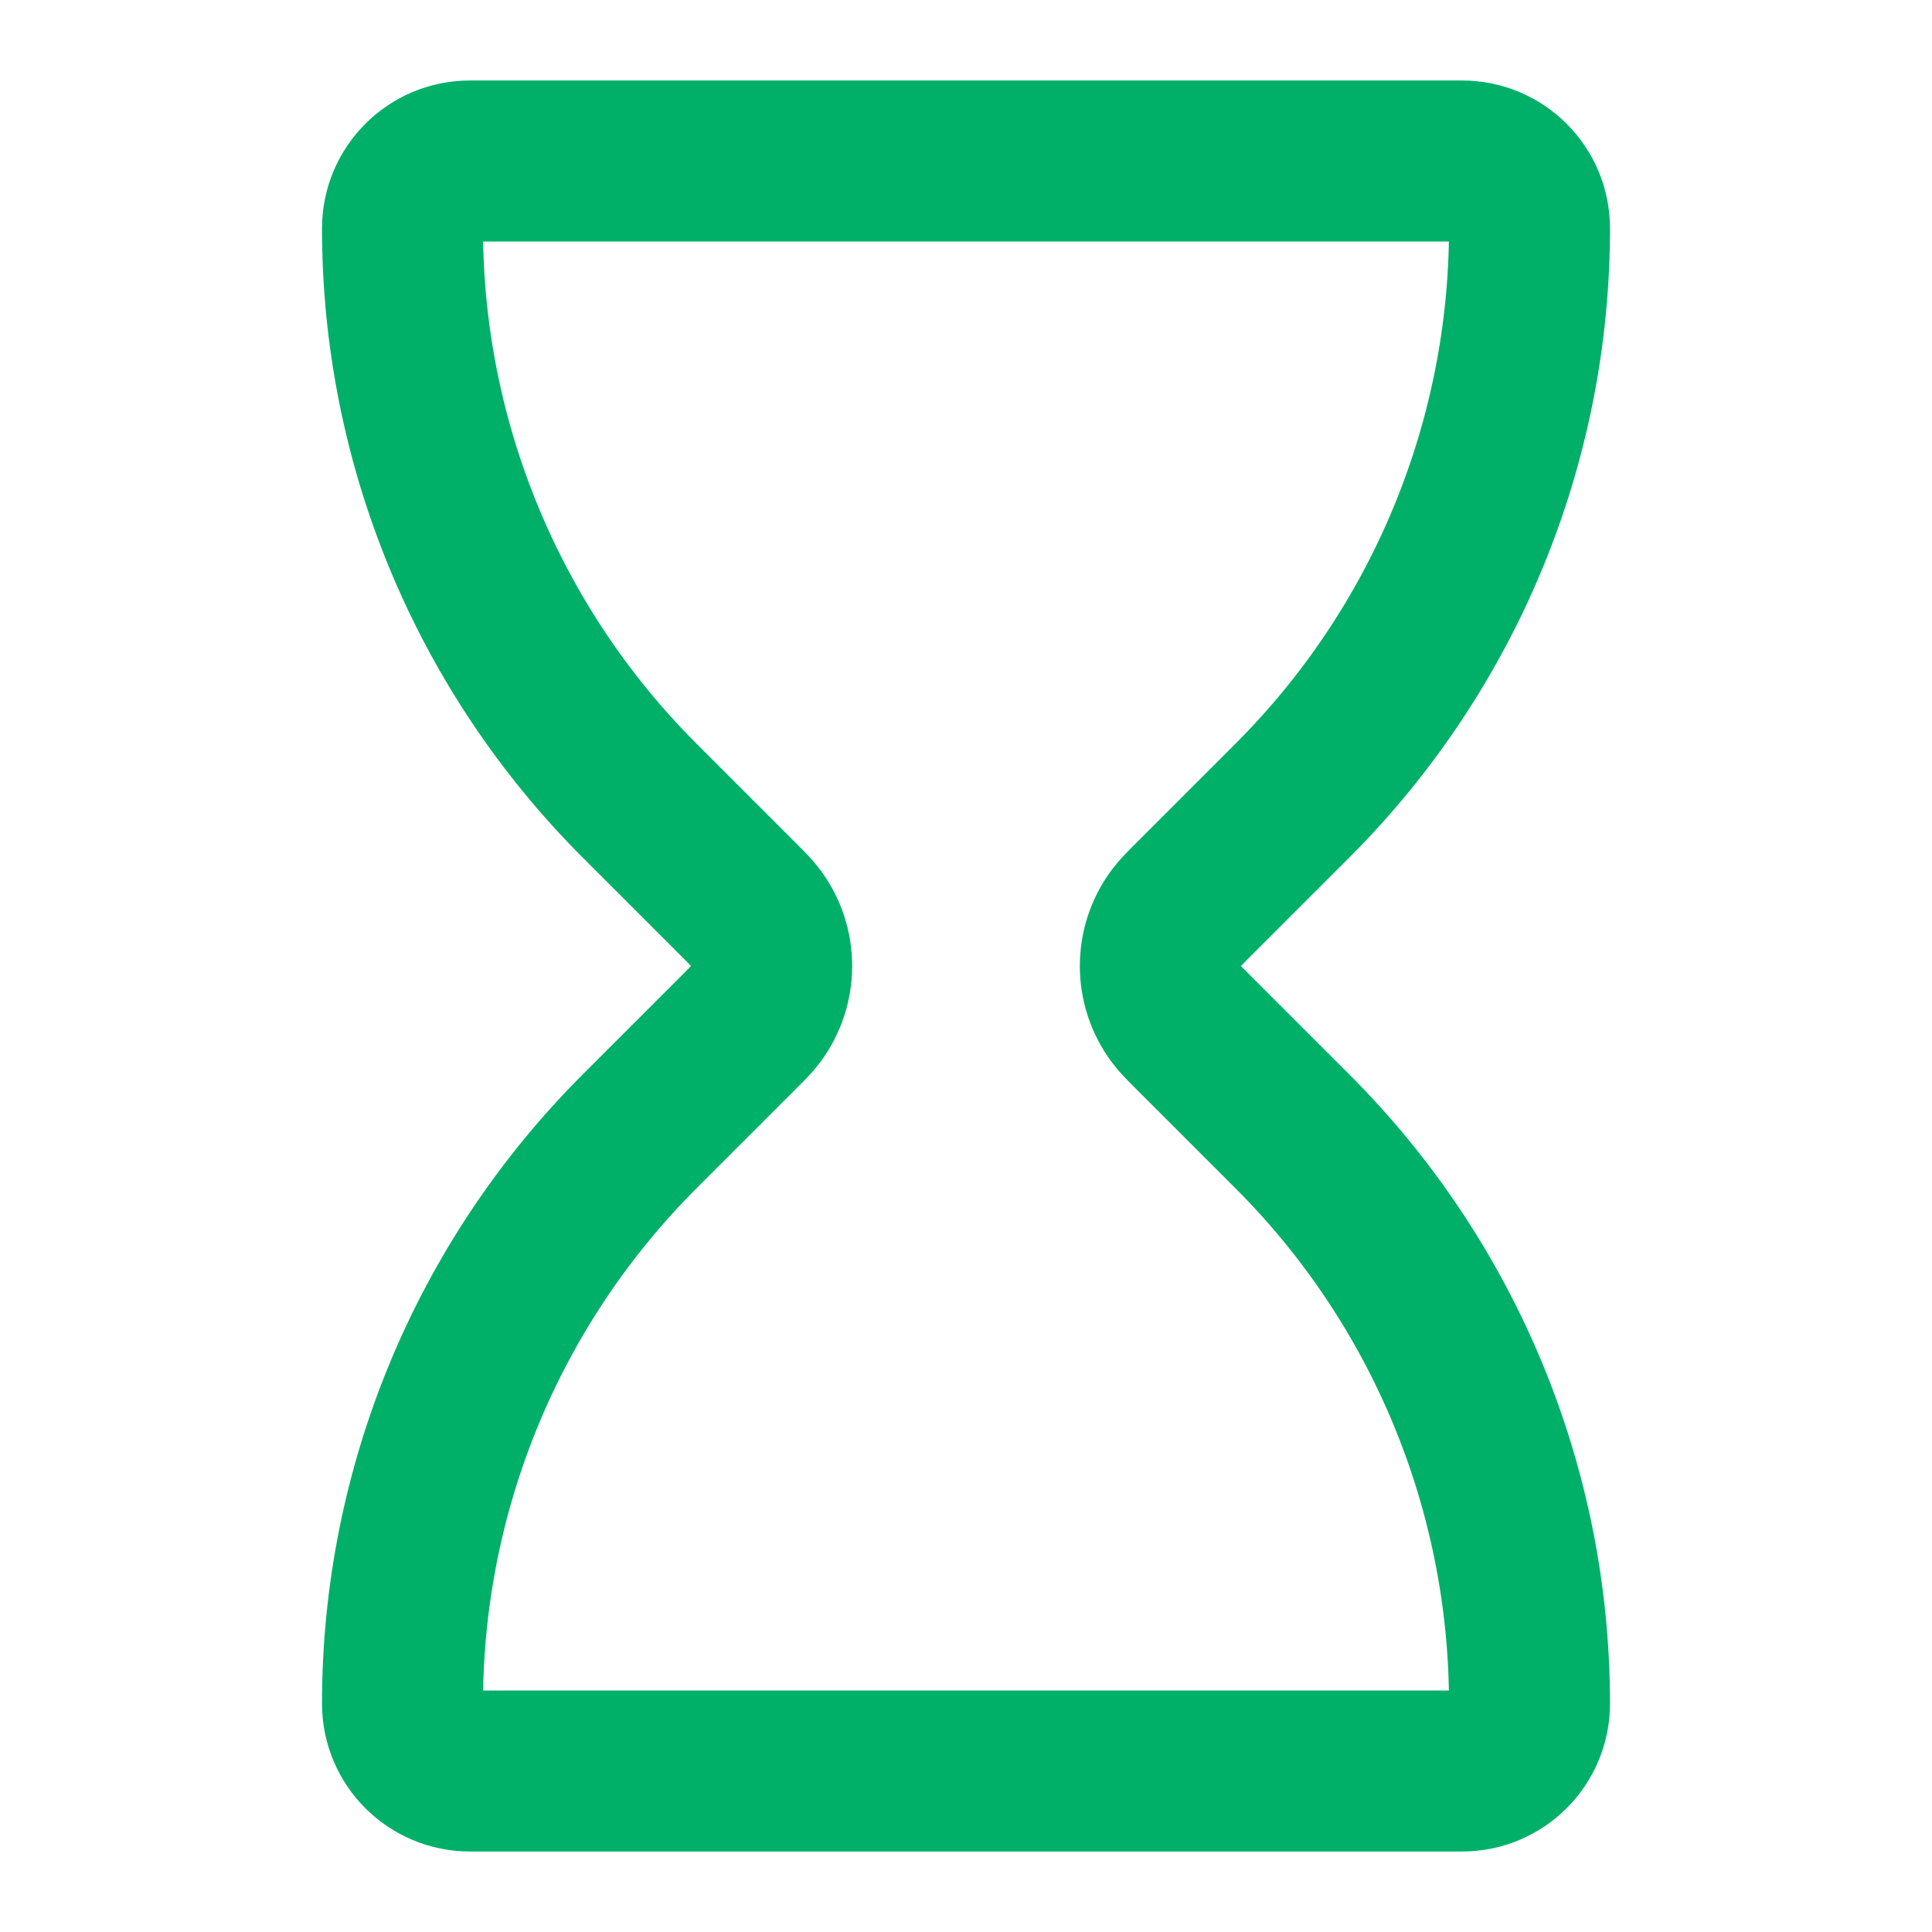
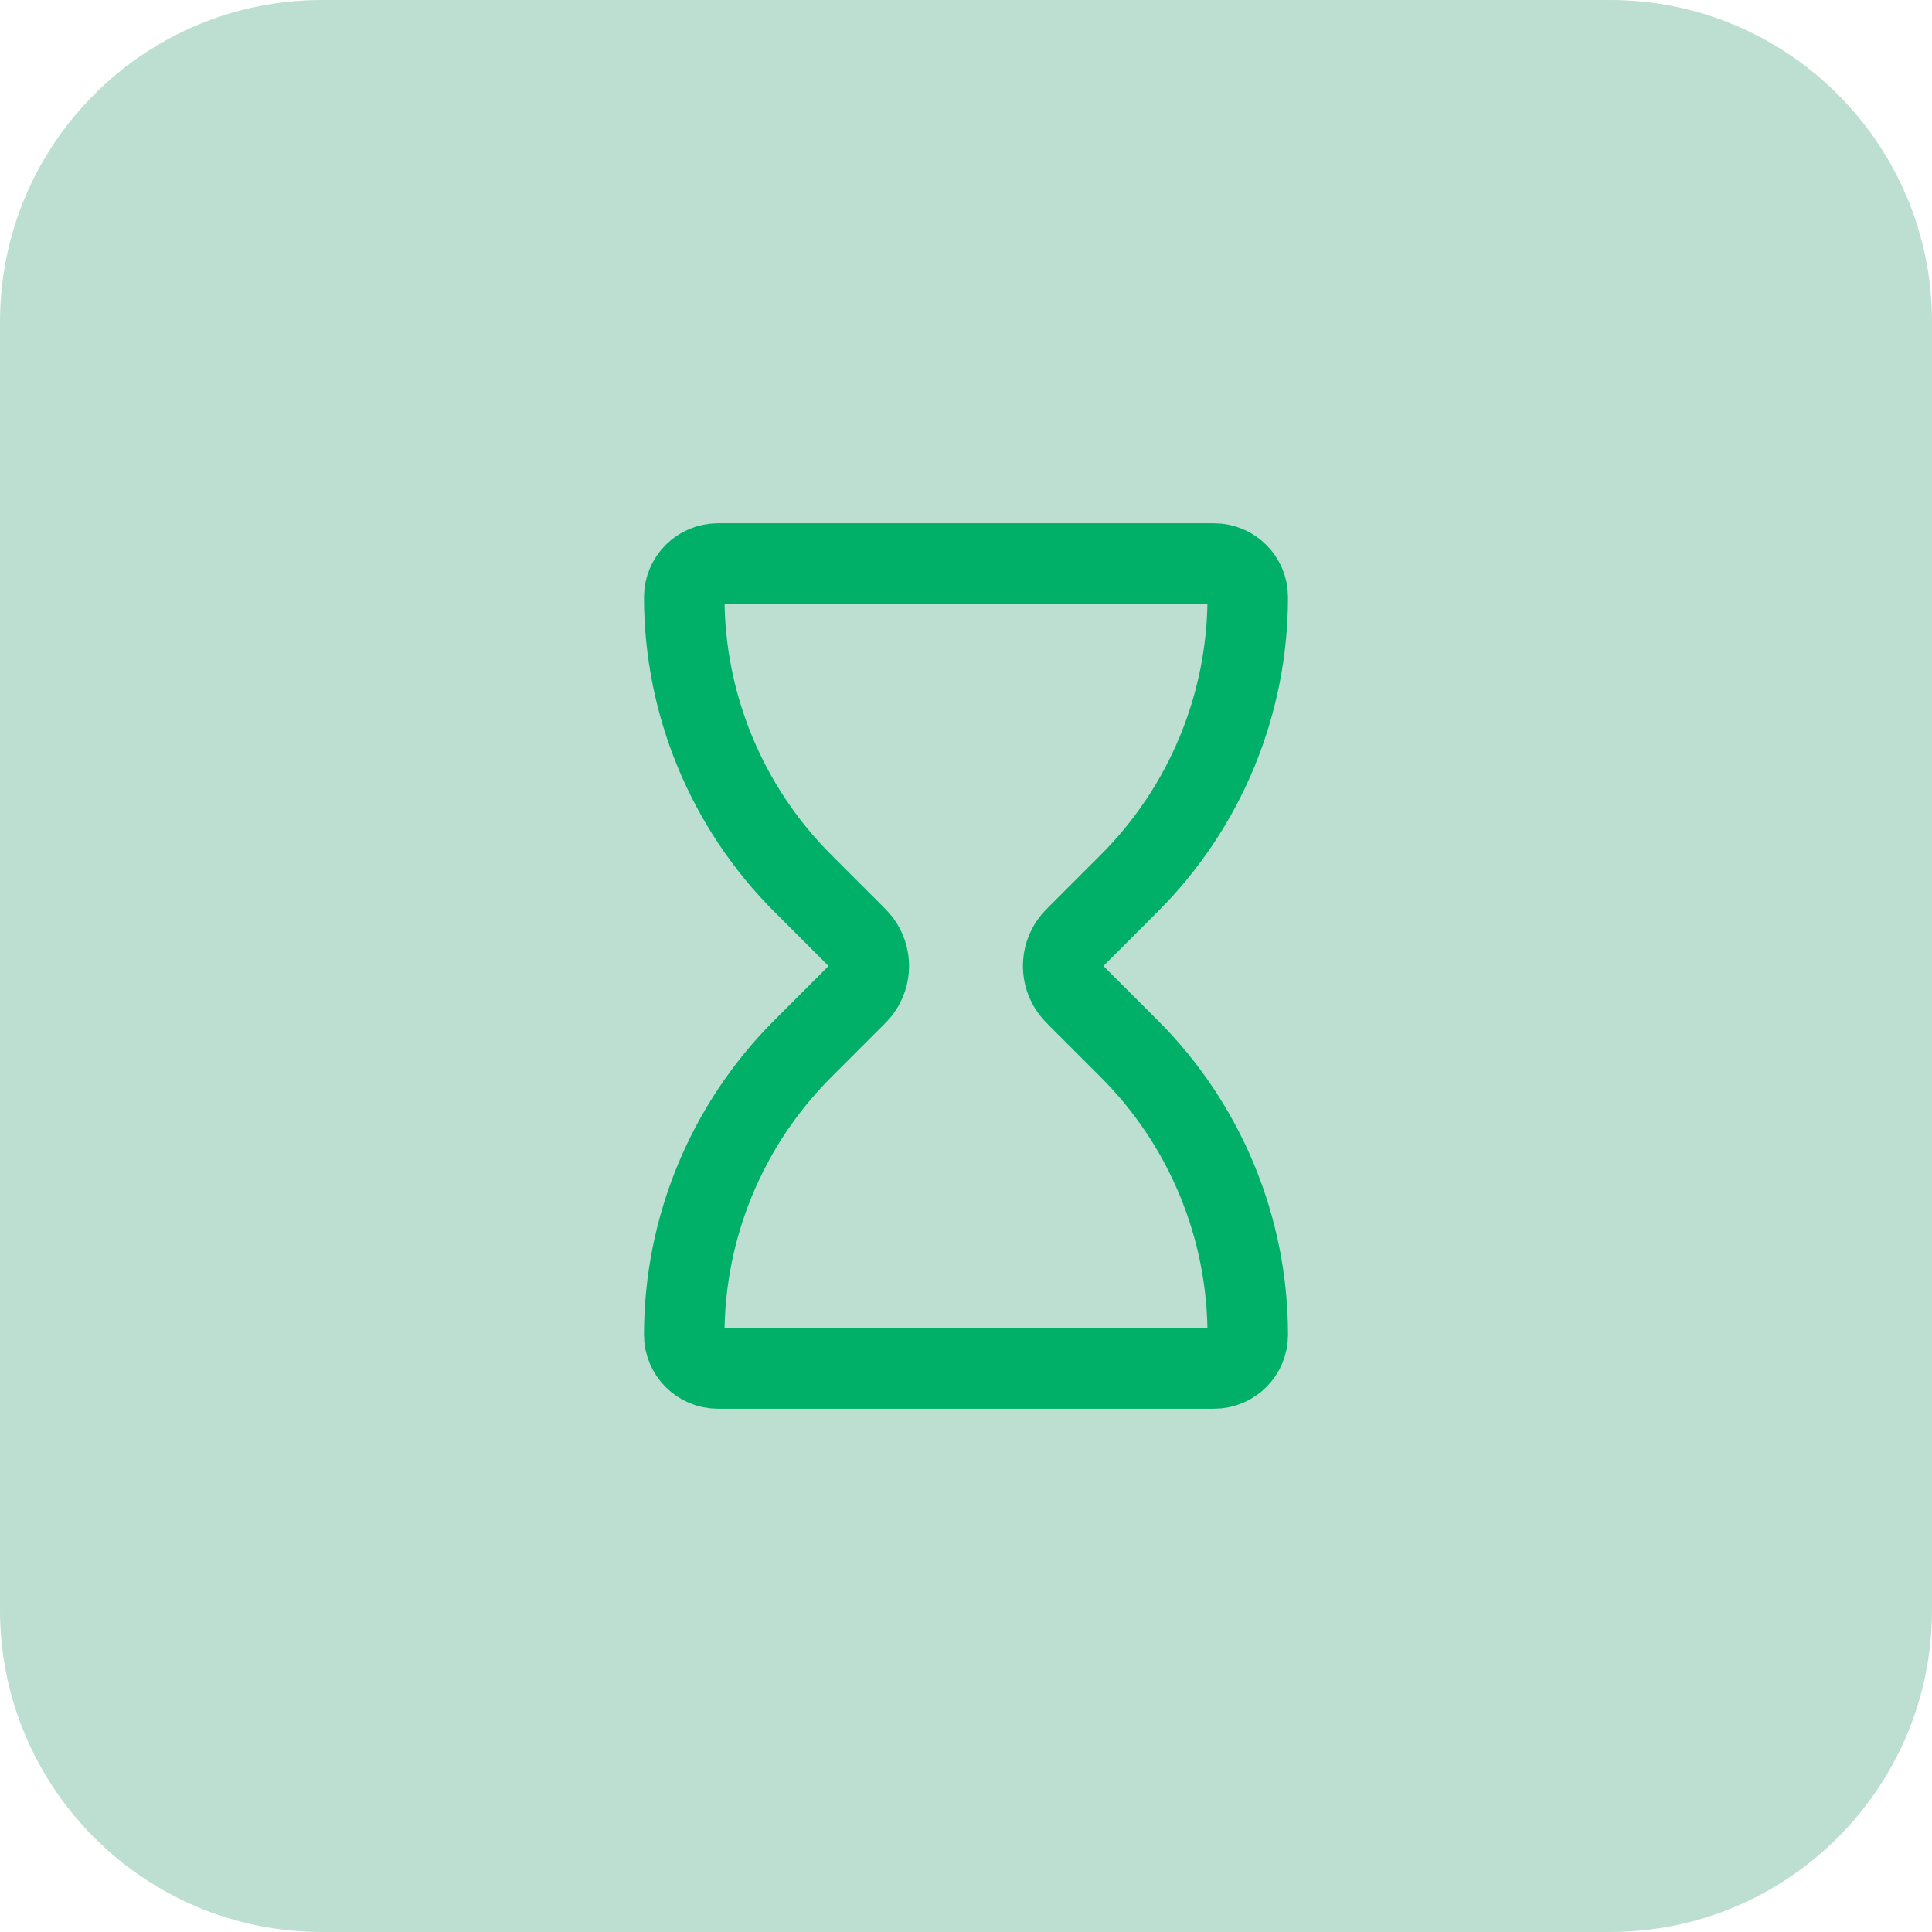
- <svg xmlns="http://www.w3.org/2000/svg" width="24" height="24" viewBox="0 0 24 24" fill="none">
-   <path d="M18.163 2H5.837C5.375 2 5 2.375 5 2.837C5 5.503 6.059 8.059 7.943 9.943L9.163 11.163C9.284 11.284 9.344 11.344 9.387 11.402C9.652 11.757 9.652 12.243 9.387 12.598C9.344 12.656 9.284 12.716 9.163 12.837L7.943 14.057C6.059 15.941 5 18.497 5 21.163C5 21.625 5.375 22 5.837 22H18.163C18.625 22 19 21.625 19 21.163C19 18.497 17.941 15.941 16.057 14.057L14.837 12.837C14.716 12.716 14.656 12.656 14.613 12.598C14.348 12.243 14.348 11.757 14.613 11.402C14.656 11.344 14.716 11.284 14.837 11.163L16.057 9.943C17.941 8.059 19 5.503 19 2.837C19 2.375 18.625 2 18.163 2Z" stroke="#00B068" stroke-width="2" stroke-linecap="round" stroke-linejoin="round" />
+ <svg xmlns="http://www.w3.org/2000/svg" width="48" height="48" viewBox="0 0 48 48" fill="none">
+   <rect width="48" height="48" rx="8" fill="#BCDFD1" />
+   <path d="M30.163 14H17.837C17.375 14 17 14.375 17 14.837C17 17.503 18.059 20.059 19.943 21.943L21.163 23.163C21.284 23.284 21.344 23.344 21.387 23.402C21.652 23.757 21.652 24.243 21.387 24.598C21.344 24.656 21.284 24.716 21.163 24.837L19.943 26.057C18.059 27.941 17 30.497 17 33.163C17 33.625 17.375 34 17.837 34H30.163C30.625 34 31 33.625 31 33.163C31 30.497 29.941 27.941 28.057 26.057L26.837 24.837C26.716 24.716 26.656 24.656 26.613 24.598C26.348 24.243 26.348 23.757 26.613 23.402C26.656 23.344 26.716 23.284 26.837 23.163L28.057 21.943C29.941 20.059 31 17.503 31 14.837C31 14.375 30.625 14 30.163 14Z" stroke="#00B068" stroke-width="2" stroke-linecap="round" stroke-linejoin="round" />
</svg>
